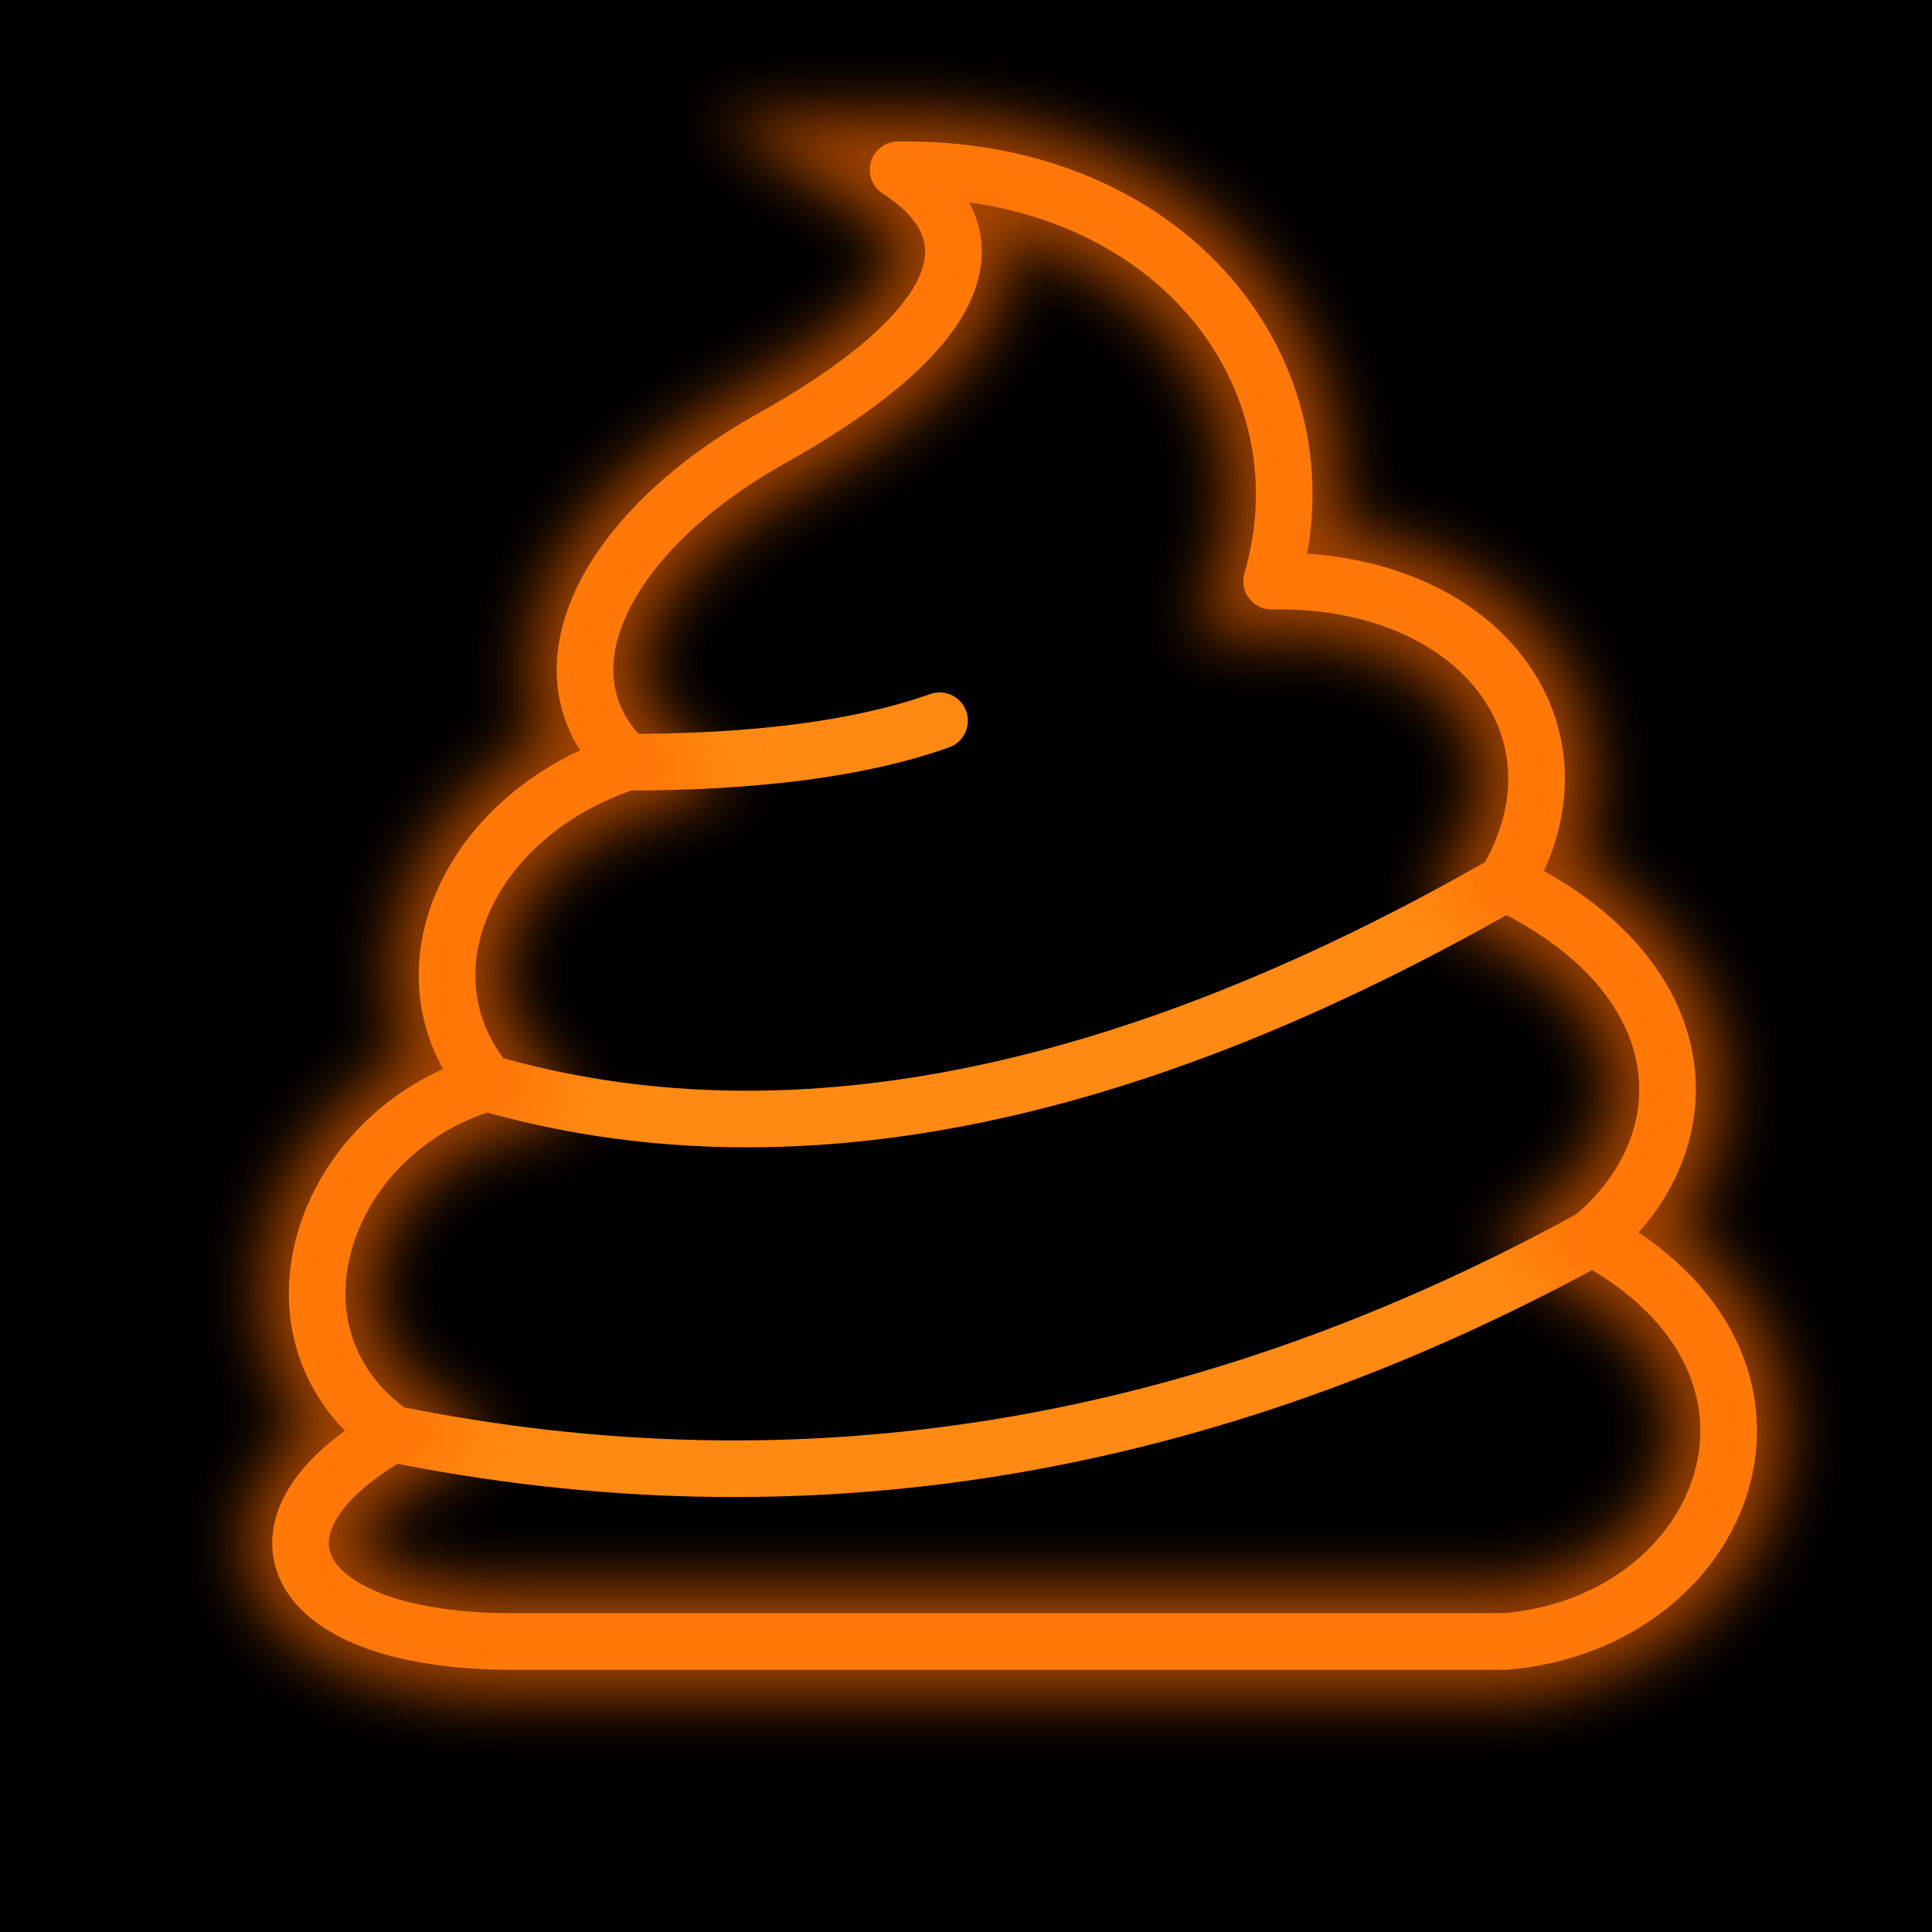
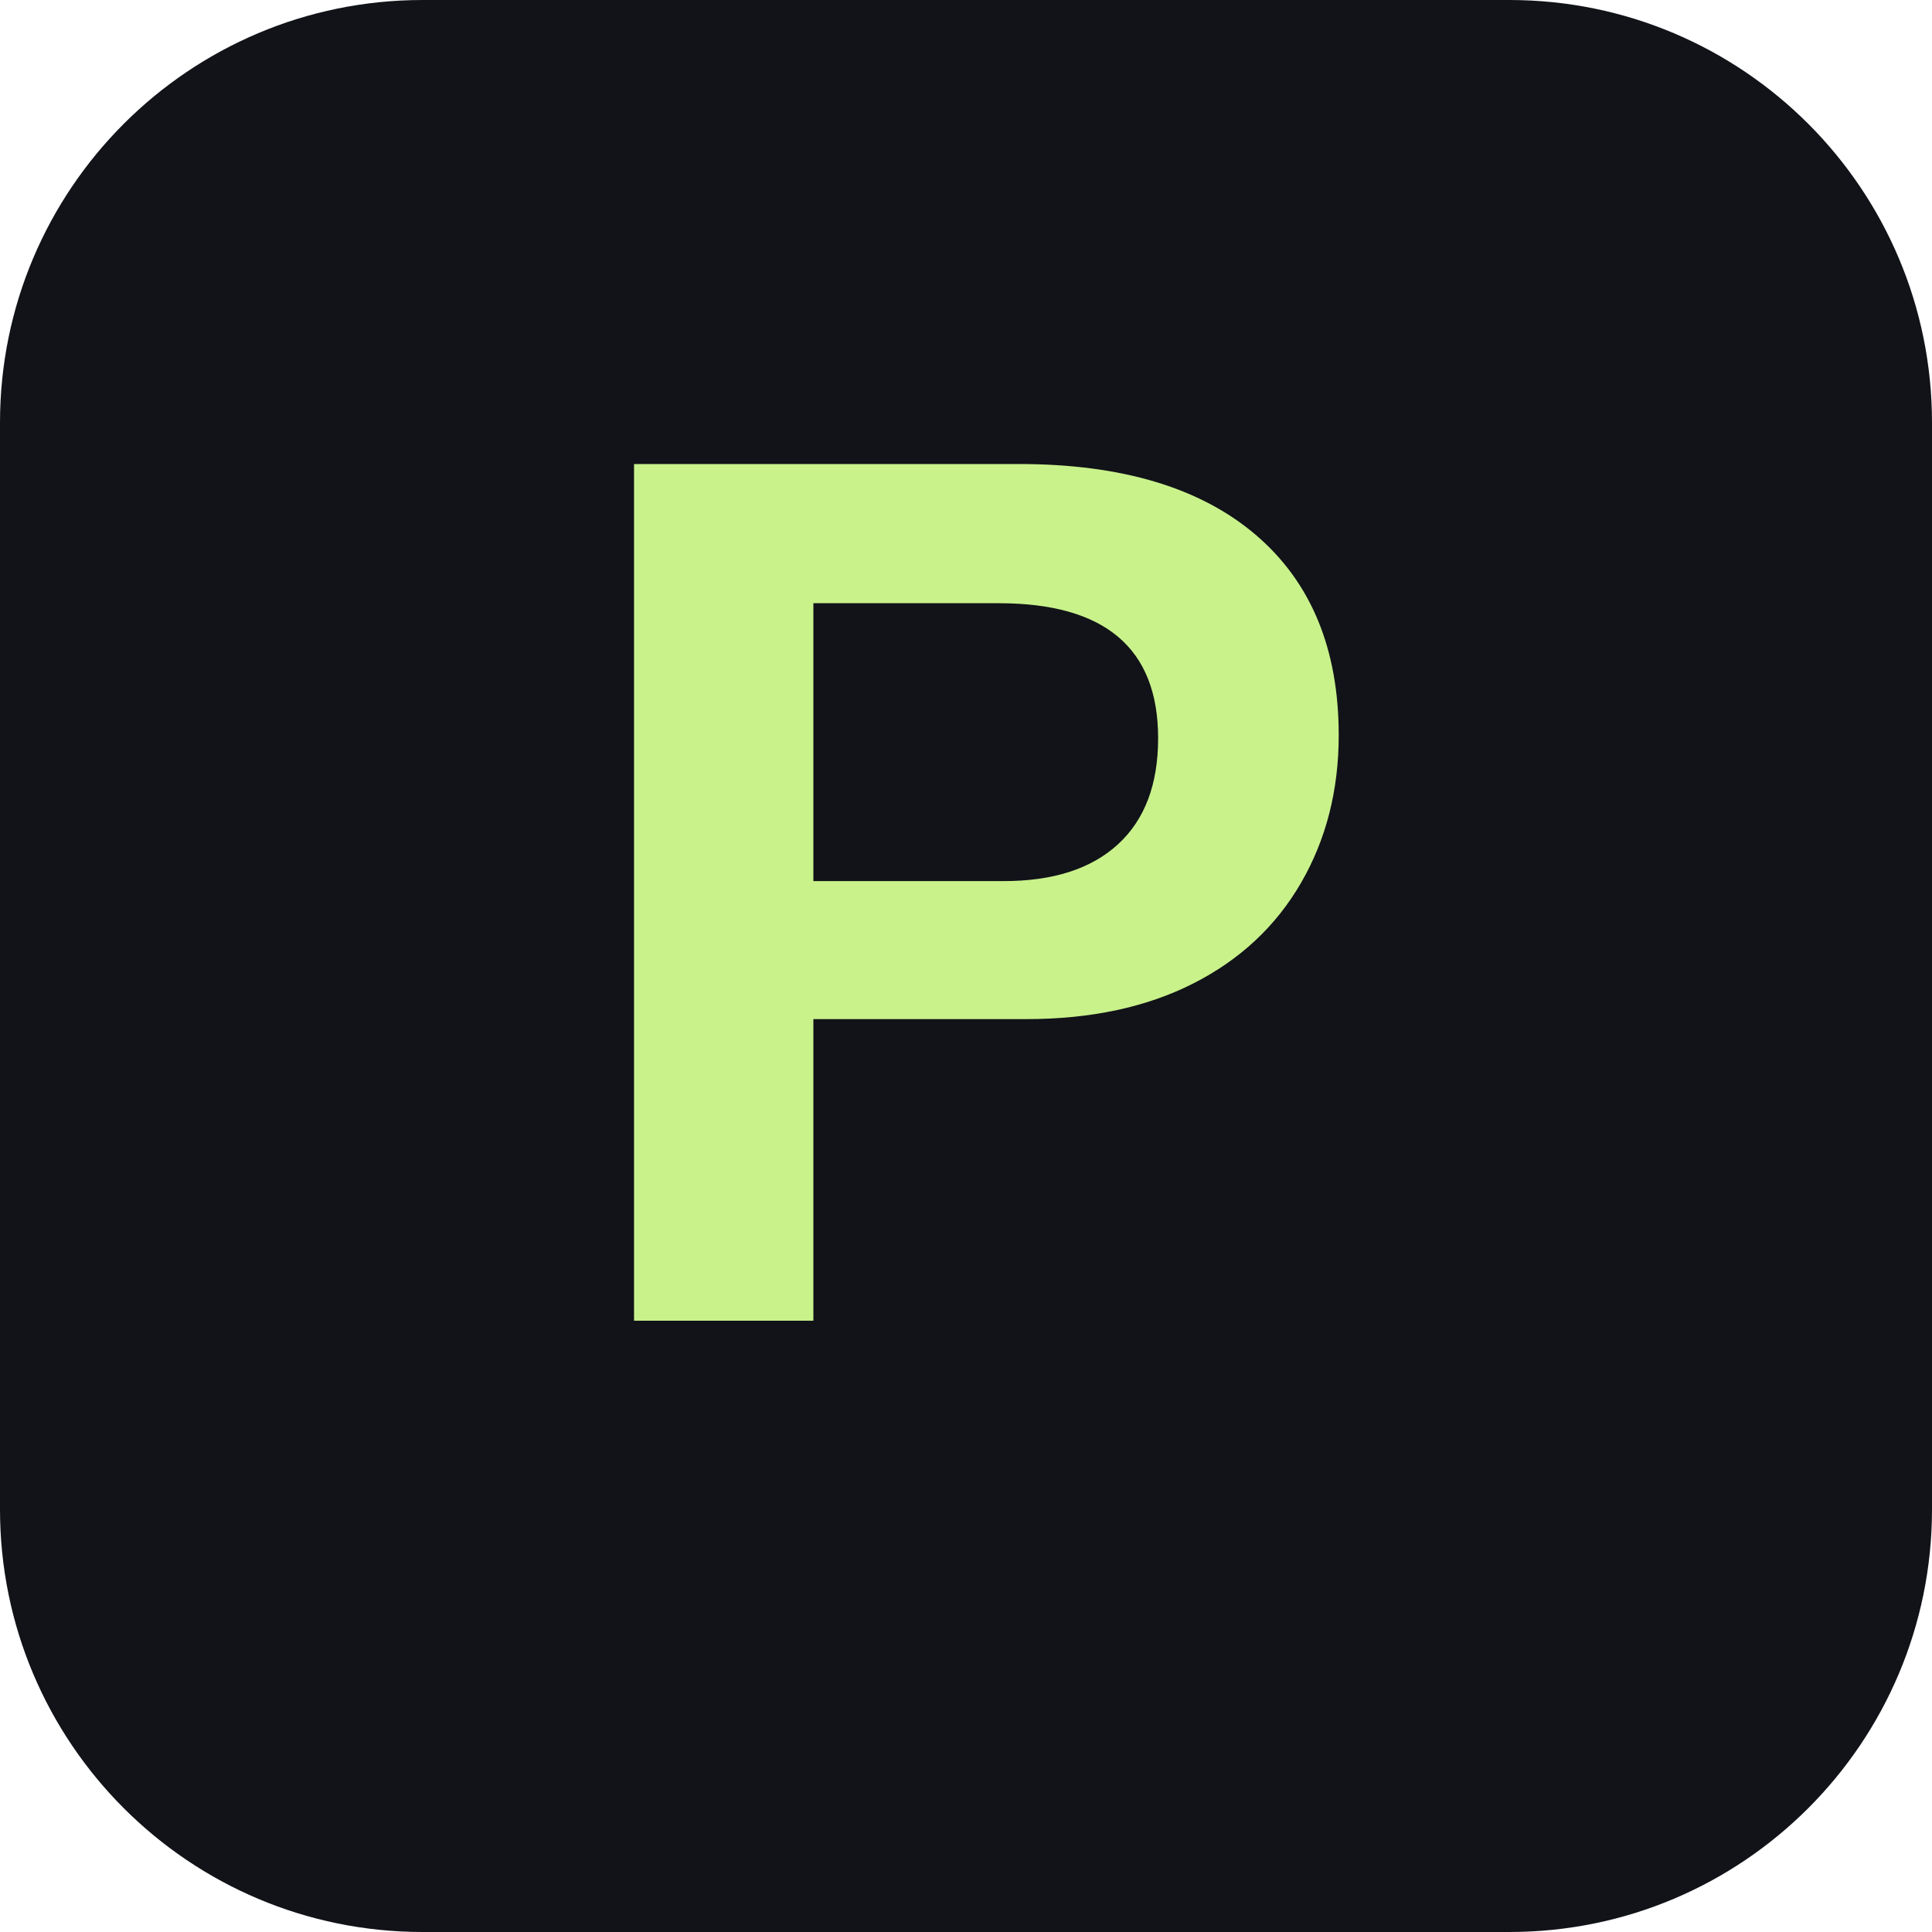
<svg xmlns="http://www.w3.org/2000/svg" viewBox="0 0 512 512">
-   <rect width="512" height="512" fill="#000" />
-   <defs>
-     <filter id="g" x="-25%" y="-25%" width="150%" height="150%">
-       <feGaussianBlur stdDeviation="8" />
-     </filter>
-   </defs>
-   <g fill="none" stroke="#ff8a13" stroke-width="15" stroke-linecap="round" stroke-linejoin="round">
-     <path id="poop" d="M104 380 C67 354 85 300 129 287 C105 258 124 216 166 202 C141 178 161 141 203 117 C259 86 263 61 238 45 C310 44 353 99 337 154 C392 153 423 194 399 234 C451 259 452 303 422 328 C485 362 458 430 399 435 L133 435 C76 434 62 404 104 380 Z" />
-     <path d="M166 202 Q218 202 249 191" />
-     <path d="M129 287 Q247 321 399 234" />
-     <path d="M104 380 Q267 413 422 328" />
-   </g>
-   <use href="#poop" fill="none" stroke="#ff6b00" stroke-width="29" opacity=".65" filter="url(#g)" />
+   <rect width="512" height="512" rx="112" fill="#111318" />
+   <text x="256" y="350" font-size="330" font-family="Arial,sans-serif" font-weight="bold" text-anchor="middle" fill="#c9f28b">P</text>
</svg>
